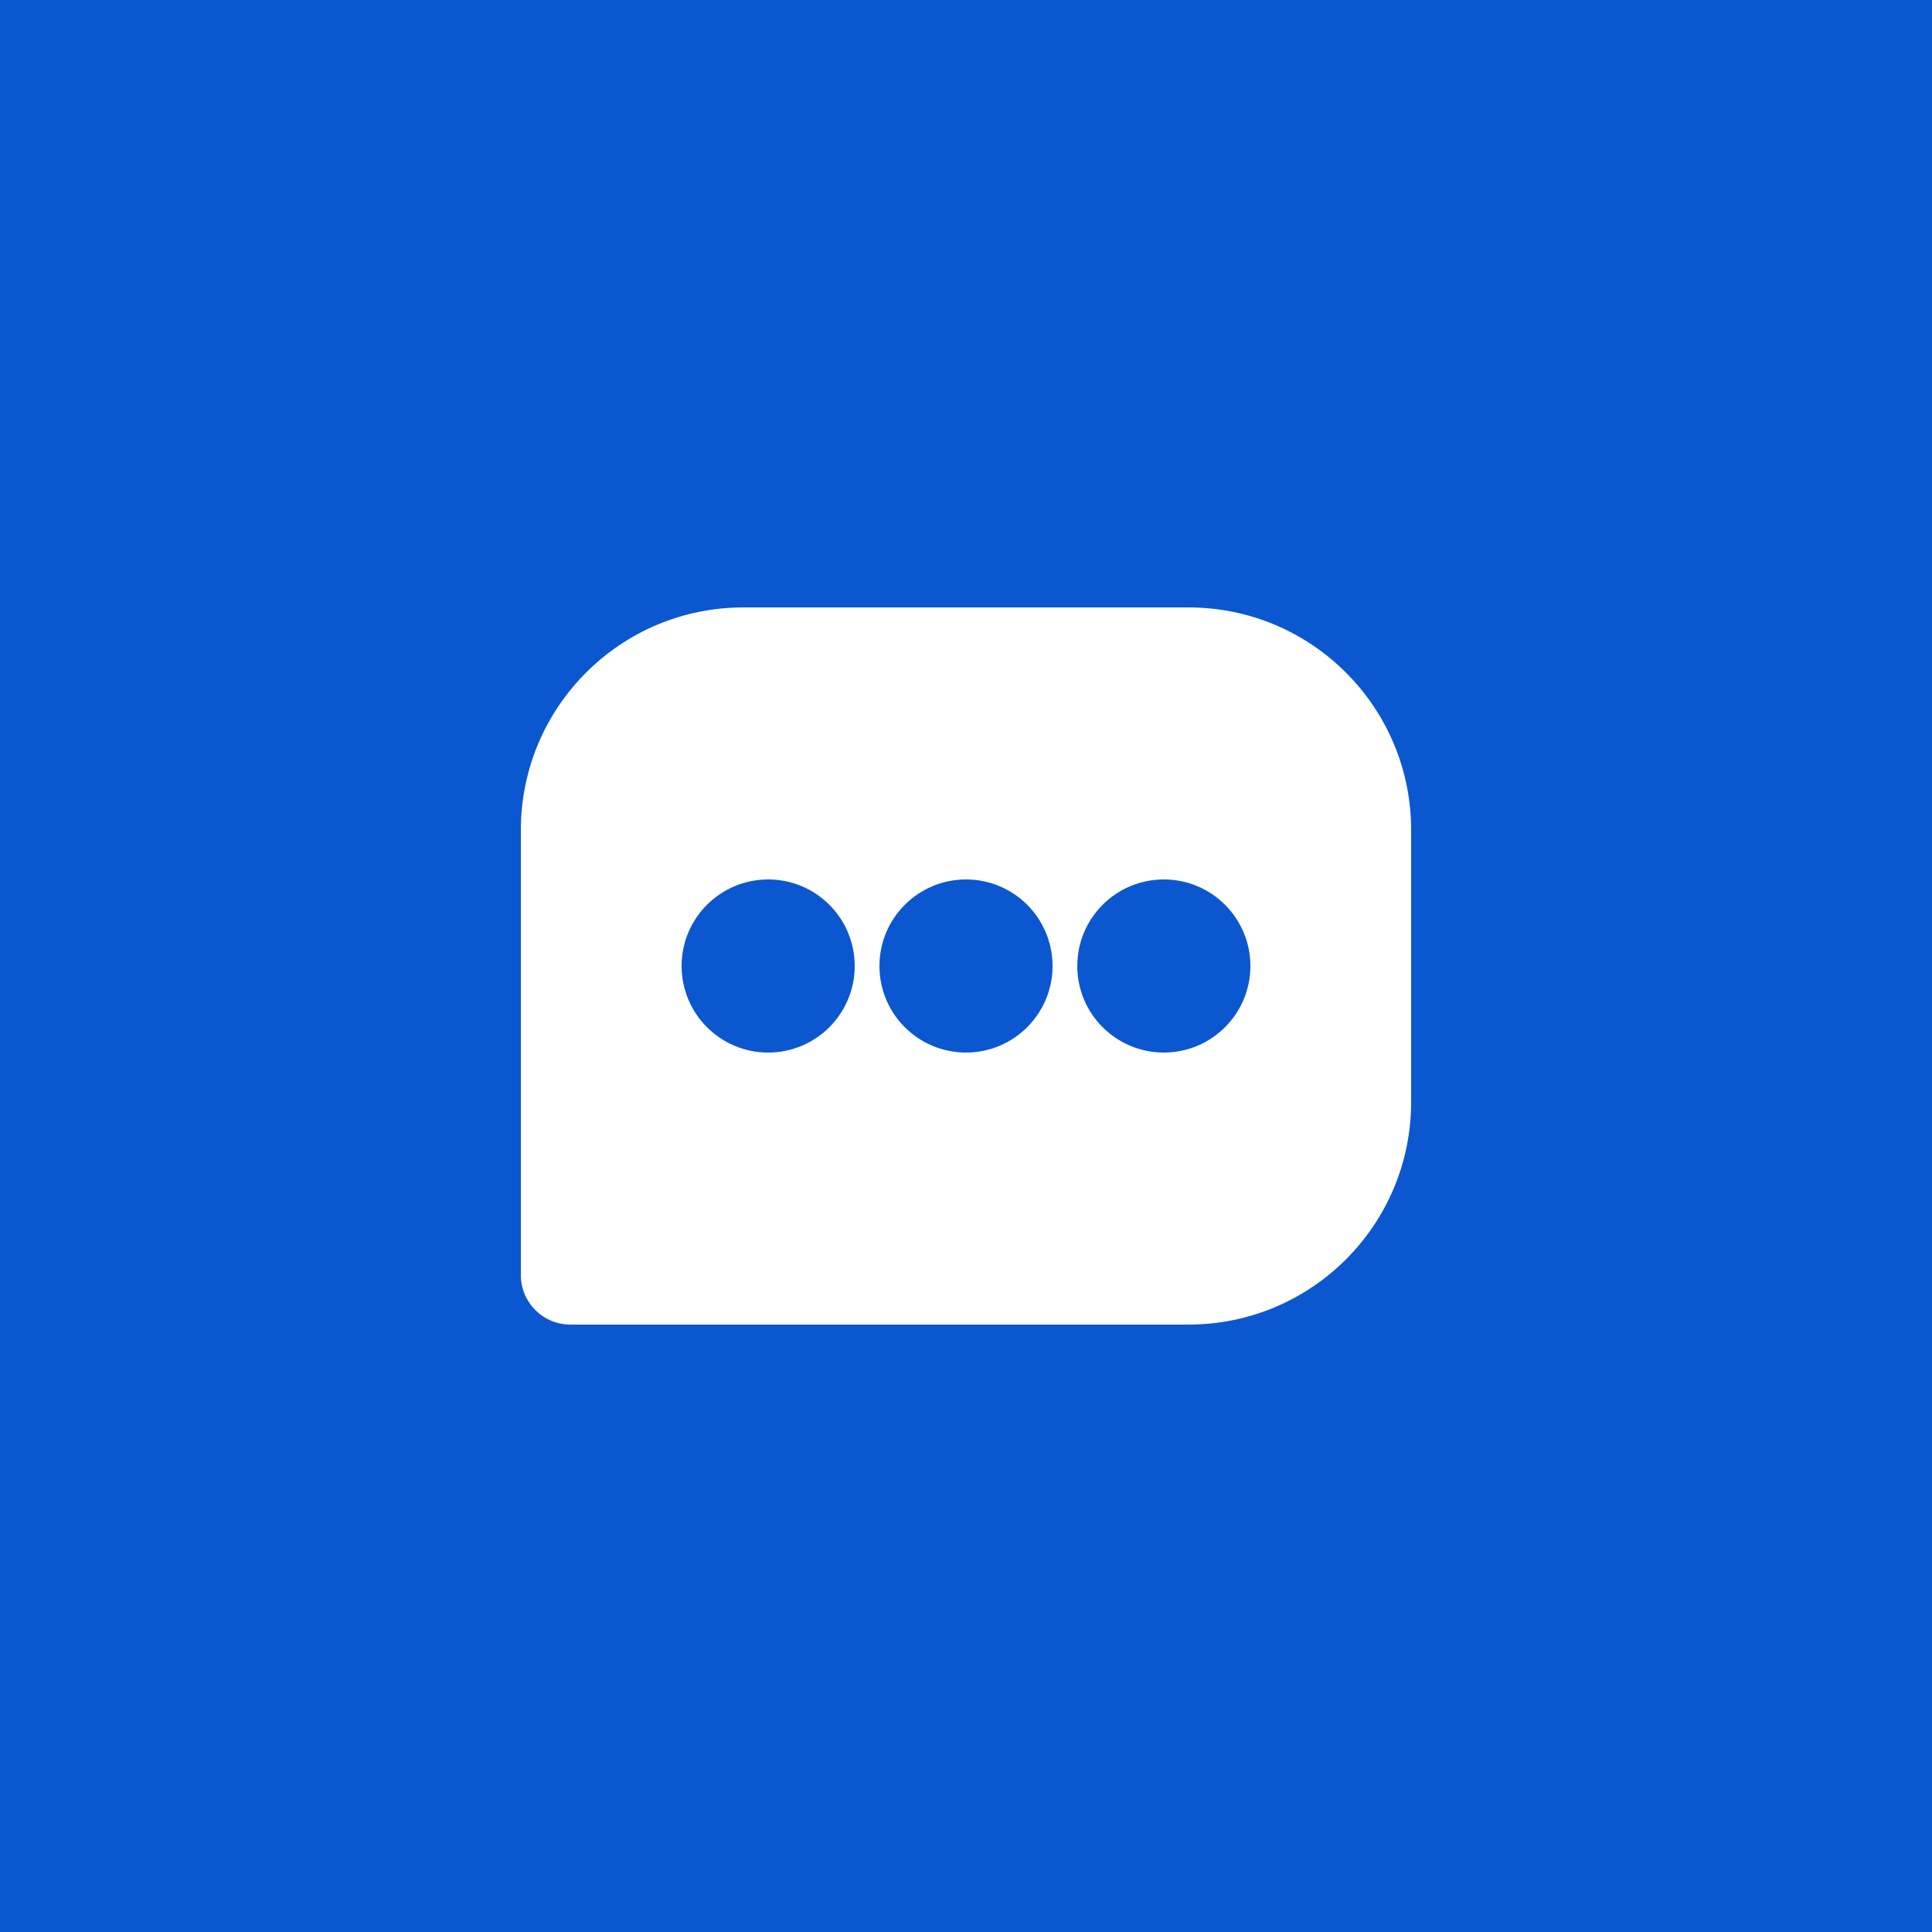
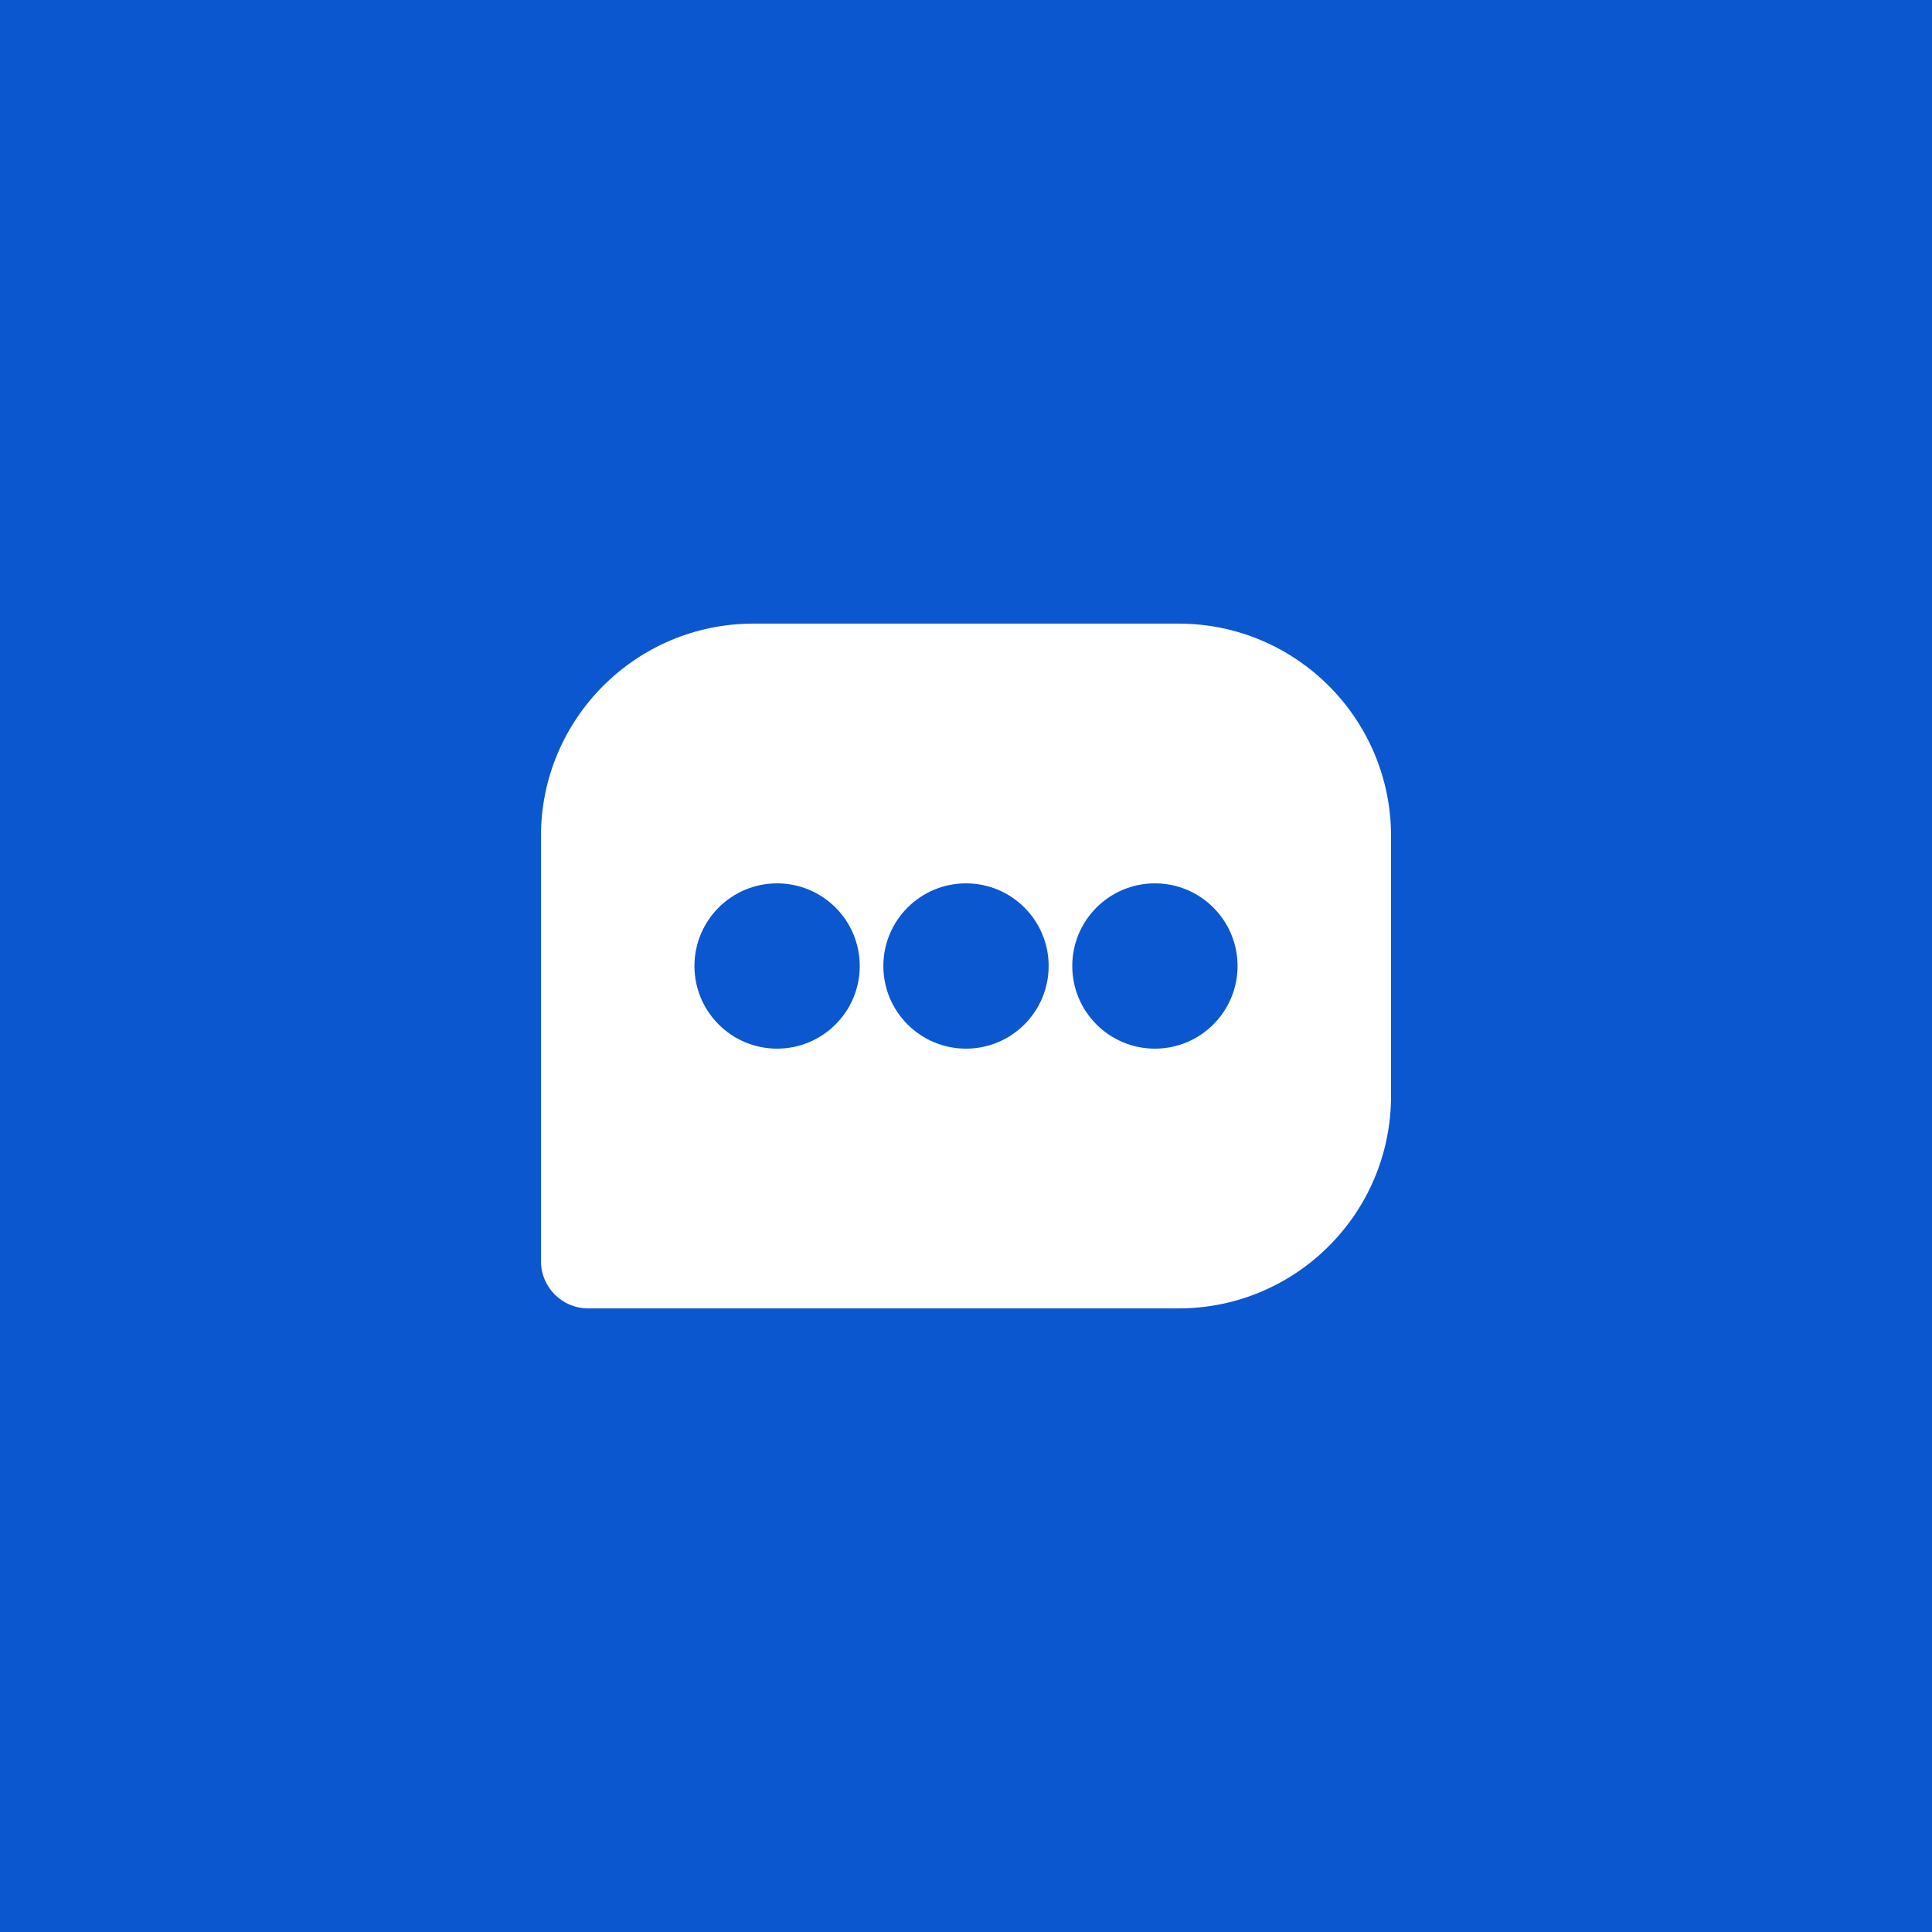
- <svg xmlns="http://www.w3.org/2000/svg" width="512" height="512" viewBox="0 0 100 100">
-   <rect width="100" height="100" fill="#0B57D0" />
-   <g transform="translate(18 21.2) scale(.64)">
-     <path d="M32 16 H68 A18 18 0 0 1 86 34 V56 A18 18 0 0 1 68 74 H18 A4 4 0 0 1 14 70 V34 A18 18 0 0 1 32 16 Z" fill="#FFFFFF" />
-     <circle cx="34" cy="45" r="7" fill="#0B57D0" />
-     <circle cx="50" cy="45" r="7" fill="#0B57D0" />
-     <circle cx="66" cy="45" r="7" fill="#0B57D0" />
+ <svg xmlns="http://www.w3.org/2000/svg" width="512" height="512" viewBox="0 0 108 108">
+   <rect width="108" height="108" fill="#0B57D0" />
+   <g transform="translate(21 24.3) scale(0.66 0.66)">
+     <path fill="#FFFFFF" fill-rule="evenodd" d="M32 16 H68 A18 18 0 0 1 86 34 V56 A18 18 0 0 1 68 74 H18 A4 4 0 0 1 14 70 V34 A18 18 0 0 1 32 16 Z M27,45 a7,7 0 1,0 14,0 a7,7 0 1,0 -14,0 Z M43,45 a7,7 0 1,0 14,0 a7,7 0 1,0 -14,0 Z M59,45 a7,7 0 1,0 14,0 a7,7 0 1,0 -14,0 Z" />
  </g>
</svg>
